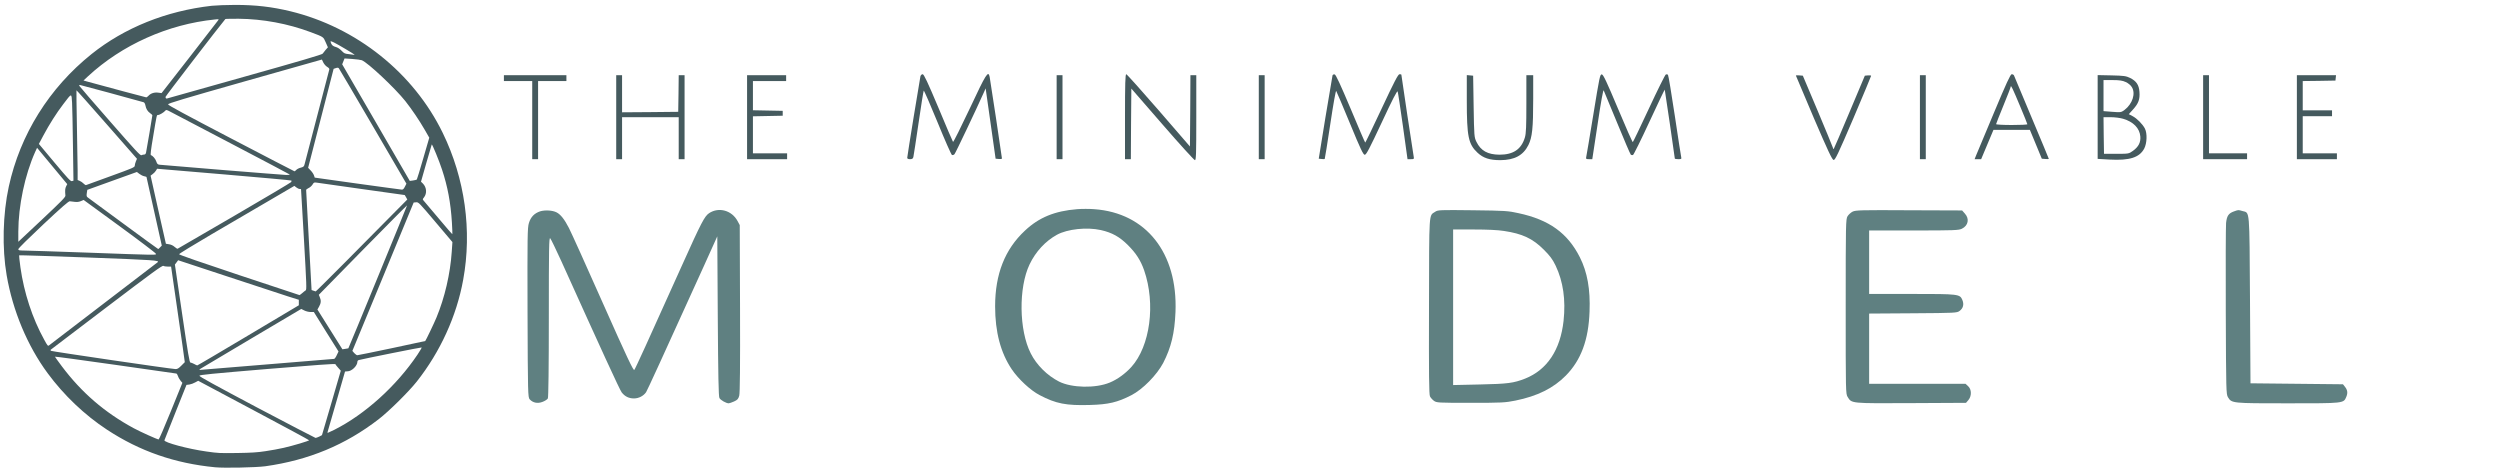
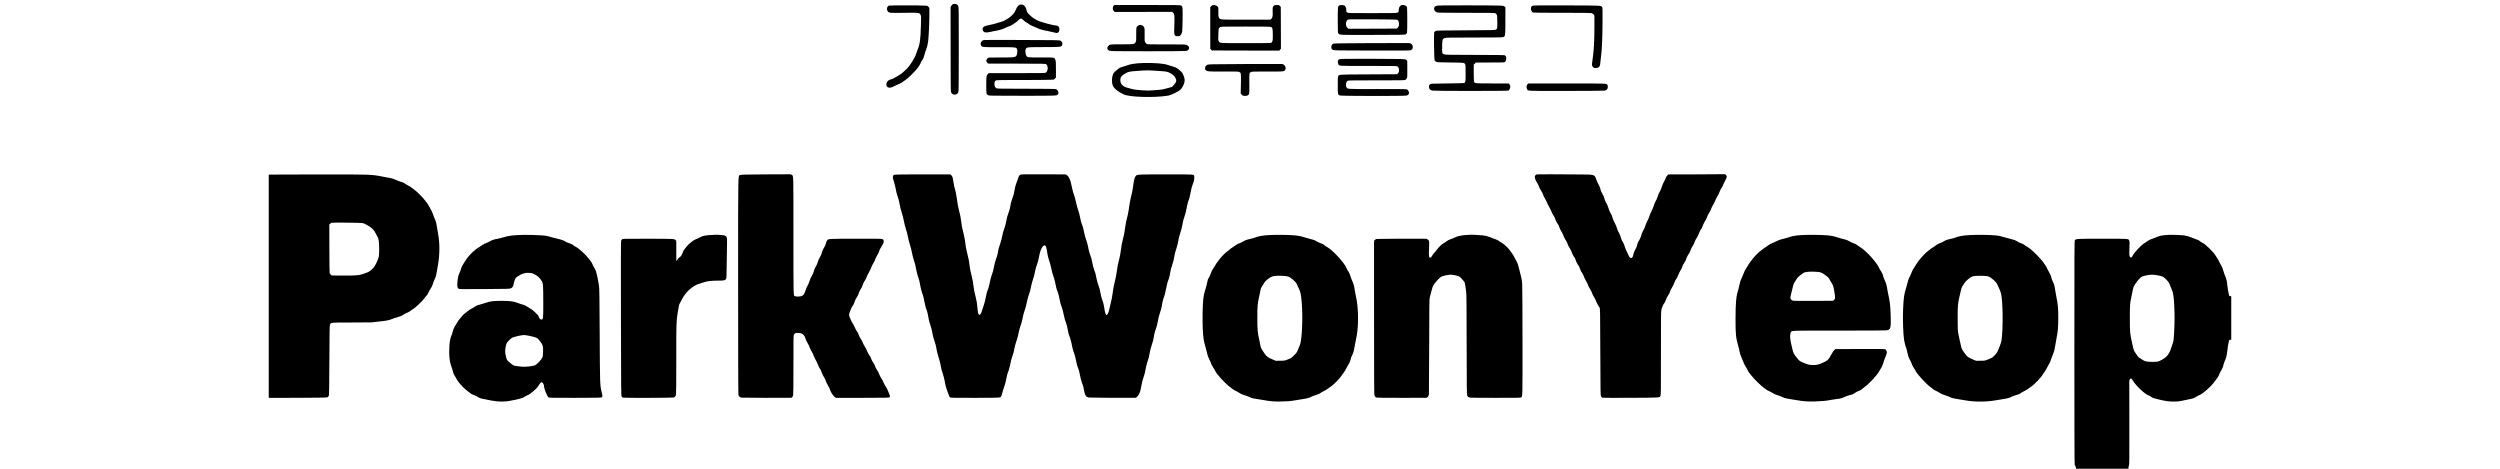
- <svg xmlns="http://www.w3.org/2000/svg" width="2560" height="480" preserveAspectRatio="xMidYMid meet">
-   <g id="Symbol">
-     <g fill="#455A5E" stroke="none">
-       <path d="M2938 6380 c-551 -53 -1031 -220 -1478 -514 -306 -201 -588 -470 -810 -771 -276 -374 -475 -850 -559 -1336 -64 -371 -53 -836 29 -1211 155 -712 552 -1347 1130 -1810 450 -360 1021 -589 1640 -659 58 -6 202 -12 320 -12 282 0 503 26 756 87 902 220 1680 841 2079 1661 303 622 402 1333 279 2005 -90 496 -313 984 -634 1390 -111 140 -378 404 -519 513 -456 352 -957 560 -1549 643 -126 17 -558 26 -684 14z m687 -220 c77 -11 189 -32 250 -46 127 -29 345 -94 345 -103 0 -4 -341 -188 -757 -409 l-757 -403 -41 22 c-22 13 -58 26 -79 29 l-40 5 -148 370 c-82 204 -150 377 -153 386 -10 29 325 119 570 153 169 24 174 24 430 21 183 -3 273 -8 380 -25z m-1292 -546 l157 -387 -24 -28 c-13 -16 -30 -44 -36 -64 -6 -19 -17 -35 -23 -35 -7 -1 -382 -54 -834 -119 -453 -64 -823 -115 -823 -111 0 3 43 62 95 132 269 358 584 630 980 844 90 49 321 153 341 154 6 0 81 -174 167 -386z m2026 347 l37 -20 129 -440 128 -440 -35 -39 c-20 -22 -37 -44 -39 -50 -3 -8 -290 13 -929 66 -775 65 -925 80 -928 92 -2 11 223 134 785 432 433 228 794 416 801 417 7 0 30 -8 51 -18z m204 -92 c420 -211 850 -600 1137 -1027 34 -51 60 -95 57 -98 -4 -4 -805 157 -859 172 -10 3 -18 12 -18 21 0 58 -78 133 -137 133 -18 0 -33 2 -33 5 0 3 -52 184 -116 403 -63 218 -117 405 -120 415 -3 9 -3 17 1 17 3 0 42 -19 88 -41z m-913 -894 c494 -41 904 -75 912 -75 7 -1 24 -23 36 -51 l24 -50 -169 -269 -168 -270 -44 0 c-24 0 -63 -9 -86 -21 l-42 -21 -679 402 c-373 222 -688 409 -699 416 -18 13 -18 14 -1 14 10 0 422 -34 916 -75z m-1175 18 l48 -48 -31 -225 c-18 -124 -60 -417 -94 -652 l-62 -428 -44 0 c-24 0 -51 -4 -61 -10 -16 -8 -146 87 -777 566 -418 317 -761 578 -763 580 -3 3 0 9 5 14 8 8 1633 247 1700 249 25 1 42 -9 79 -46z m915 -414 l690 -411 0 -38 0 -37 -147 -46 c-82 -26 -453 -148 -825 -271 l-676 -223 -22 30 -22 29 98 669 c82 557 101 669 114 669 8 0 31 9 50 19 19 11 38 20 43 20 4 1 318 -184 697 -410z m1959 175 c251 -53 457 -97 457 -98 9 -9 123 -247 153 -320 113 -272 189 -599 209 -901 l9 -130 -231 -273 c-224 -265 -232 -273 -264 -270 l-34 3 -418 1013 -419 1013 26 30 c15 16 33 29 41 29 8 0 220 -43 471 -96z m-593 2 c6 -5 804 -1949 802 -1952 -2 -2 -274 272 -605 609 l-600 612 13 32 c20 46 17 82 -9 128 l-23 41 170 271 171 272 40 -6 c22 -3 41 -6 41 -7z m-3341 -611 c402 -307 733 -561 737 -564 31 -26 -38 -31 -947 -65 -516 -19 -941 -33 -944 -30 -2 2 6 77 18 165 49 346 162 693 324 986 44 82 52 91 66 79 9 -7 345 -264 746 -571z m2710 -142 c17 -16 39 -32 48 -38 15 -9 13 -64 -23 -695 -22 -377 -40 -686 -40 -687 0 -2 -8 -3 -19 -3 -10 0 -30 -9 -45 -21 l-27 -21 -342 200 c-188 110 -542 317 -787 460 -245 144 -445 266 -445 273 0 8 312 116 820 285 451 150 822 272 824 273 2 1 18 -11 36 -26z m590 -425 c220 -222 500 -505 623 -629 l223 -225 -17 -31 -18 -30 -585 -82 c-322 -45 -602 -85 -621 -88 -31 -4 -37 -1 -53 27 -11 17 -34 39 -53 47 -19 9 -34 21 -34 27 -1 6 16 316 37 688 l37 678 26 9 c14 5 27 10 30 10 3 1 185 -180 405 -401z m-2587 -114 c-2 -9 -224 -178 -494 -375 l-492 -359 -38 16 c-26 11 -53 14 -84 10 -25 -3 -55 -7 -67 -8 -16 -2 -106 76 -362 316 -204 192 -341 327 -341 338 0 16 10 18 83 19 45 0 431 13 857 28 984 36 942 35 938 15z m59 -88 l22 -23 -104 -467 c-58 -256 -105 -468 -105 -470 0 -2 -14 -6 -32 -10 -17 -3 -47 -18 -65 -32 l-34 -26 -339 122 -338 122 -7 45 c-5 37 -3 47 12 58 10 7 229 169 488 359 258 190 472 346 475 346 3 0 15 -11 27 -24z m1013 -430 c421 -245 769 -452 775 -460 5 -8 7 -18 3 -21 -3 -4 -417 -41 -920 -84 l-913 -77 -16 26 c-9 15 -29 36 -45 47 l-28 21 104 465 105 465 43 7 c27 4 55 17 75 35 18 16 37 28 42 26 6 -2 354 -204 775 -450z m-2307 -276 c-7 -71 -4 -98 10 -126 l15 -30 -206 -248 -206 -248 -27 59 c-140 314 -228 733 -229 1086 l0 138 323 -303 c270 -254 322 -307 320 -328z m5277 366 c-17 -270 -58 -489 -135 -721 -38 -117 -134 -350 -140 -343 -1 2 -35 117 -75 256 l-72 253 26 25 c51 52 58 134 15 189 -21 26 -21 26 -2 48 11 12 102 120 203 240 100 120 184 216 186 214 2 -2 -1 -74 -6 -161z m-642 -487 l21 -41 -456 -782 c-251 -429 -461 -787 -467 -794 -9 -9 -19 -10 -42 -2 l-29 10 -174 676 -174 675 35 37 c20 20 40 51 45 67 l10 30 584 82 c321 44 594 82 605 82 16 1 27 -10 42 -40z m-4015 -145 c301 -109 327 -120 327 -142 0 -12 7 -39 15 -58 l15 -36 -411 -469 c-226 -259 -413 -468 -415 -466 -2 2 1 219 6 483 5 263 10 538 10 610 l0 132 29 12 c16 6 39 23 52 36 13 14 28 23 34 21 5 -2 157 -57 338 -123z m-517 -413 c-3 -262 -9 -527 -12 -589 -8 -134 -2 -135 -120 20 -93 121 -192 278 -272 428 l-61 115 215 257 c181 216 218 255 235 251 l22 -6 -7 -476z m4695 460 c3 -3 43 -133 88 -289 l82 -282 -62 -108 c-75 -130 -175 -278 -265 -392 -140 -176 -514 -528 -595 -558 -13 -5 -72 -13 -130 -17 l-105 -7 -16 40 -16 40 462 796 461 796 45 -6 c25 -4 48 -9 51 -13z m-1736 -69 c-6 -5 -361 -192 -790 -417 -429 -224 -806 -422 -838 -439 -52 -28 -59 -29 -70 -15 -17 22 -78 59 -99 59 -19 0 -16 -14 -68 300 -29 169 -38 246 -30 248 27 9 62 50 74 87 11 32 19 41 43 44 67 8 1683 139 1733 140 30 0 50 -3 45 -7z m90 -62 c10 -11 38 -26 62 -31 38 -10 44 -16 52 -48 90 -346 333 -1280 337 -1292 3 -11 -7 -23 -29 -36 -19 -11 -42 -38 -53 -60 l-19 -40 -1050 297 c-859 244 -1050 301 -1050 315 0 12 239 141 860 465 473 247 863 449 866 449 3 1 14 -8 24 -19z m-2076 -210 c13 0 21 -9 25 -27 10 -47 86 -497 86 -508 0 -5 -13 -19 -29 -29 -35 -24 -57 -59 -66 -108 -4 -22 -14 -39 -24 -42 -143 -41 -861 -236 -870 -236 -7 0 -11 5 -9 11 2 6 190 224 418 484 349 399 416 472 431 464 10 -5 27 -9 38 -9z m1376 -1065 c741 -208 1053 -300 1060 -312 6 -9 24 -32 41 -52 l31 -35 -30 -68 c-34 -77 -25 -71 -205 -139 -310 -116 -653 -180 -984 -183 -97 0 -178 1 -181 4 -89 106 -817 1053 -817 1063 0 18 9 27 23 21 7 -2 485 -137 1062 -299z m-1319 264 c31 -35 81 -51 134 -44 l46 6 380 -487 c208 -268 385 -496 392 -506 13 -17 10 -18 -45 -12 -640 65 -1267 346 -1732 776 l-61 57 42 12 c271 74 805 218 814 218 6 1 19 -9 30 -20z m2814 -563 c0 -5 -223 -138 -278 -165 -24 -13 -46 -20 -49 -18 -2 3 3 19 11 36 12 22 27 33 59 42 27 7 56 26 81 52 35 37 44 41 105 47 36 4 67 8 69 9 1 0 2 -1 2 -3z" transform="translate(0,0.00) scale(0.075,0.075)" />
-     </g>
-   </g>
-   <g id="text" stroke="none" transform="translate(500,425) scale(0.1,-0.1)">
-     <g id="The minimum viable" fill="#455A5E">
-       <path d="M4425 3468 c-8 -36 -135 -818 -135 -834 0 -9 10 -14 29 -14 22 0 30 6 34 23 3 12 27 168 53 347 26 179 50 328 53 332 3 4 67 -142 141 -323 74 -182 141 -333 148 -336 8 -3 19 1 26 8 11 12 228 469 299 629 l20 45 51 -360 51 -360 33 -3 c17 -2 32 1 32 5 0 12 -119 803 -126 836 -14 68 -36 34 -203 -323 -91 -193 -168 -347 -172 -343 -4 4 -71 162 -150 351 -111 263 -148 342 -161 342 -10 0 -20 -10 -23 -22z" />
-       <path d="M6520 3055 l0 -435 30 0 30 0 2 362 3 361 318 -366 c175 -202 325 -367 333 -367 12 0 14 63 14 435 l0 435 -30 0 -30 0 -2 -365 -3 -365 -320 370 c-176 203 -326 370 -332 370 -10 0 -13 -94 -13 -435z" />
-       <path d="M8645 3478 c-2 -7 -35 -202 -73 -433 l-68 -420 29 -3 c16 -2 30 -2 32 0 2 2 28 162 57 356 32 213 56 348 61 340 5 -7 68 -157 141 -333 108 -263 136 -320 151 -320 16 0 50 66 175 333 109 234 157 327 162 315 4 -10 28 -170 54 -355 l47 -338 34 0 c32 0 34 2 29 28 -6 28 -126 827 -126 837 0 3 -8 5 -19 5 -14 0 -53 -74 -182 -350 -90 -192 -166 -350 -169 -350 -3 0 -70 157 -150 348 -104 246 -151 348 -163 350 -9 2 -19 -2 -22 -10z" />
-       <path d="M11316 3078 c-37 -227 -70 -423 -73 -435 -5 -20 -1 -23 29 -23 l33 0 55 361 c34 230 57 355 62 343 4 -11 66 -160 138 -333 71 -173 133 -318 139 -324 5 -5 16 -7 23 -4 7 3 83 156 168 340 85 184 156 332 157 329 3 -8 103 -695 103 -705 0 -4 16 -7 36 -7 29 0 34 3 30 18 -3 9 -32 202 -66 427 -34 226 -65 414 -70 419 -5 5 -15 6 -22 3 -7 -2 -85 -159 -172 -346 -88 -188 -162 -344 -166 -346 -4 -2 -72 152 -152 343 -116 276 -150 348 -165 350 -19 3 -24 -24 -87 -410z" />
-       <path d="M15417 3093 c-92 -219 -173 -415 -182 -435 l-15 -38 34 0 33 0 63 150 63 150 186 0 187 0 61 -147 61 -148 36 -3 c20 -2 36 -1 36 1 0 2 -79 193 -176 423 -97 230 -178 425 -181 432 -3 6 -13 12 -23 12 -13 0 -54 -89 -183 -397z m269 69 c41 -97 74 -180 74 -184 0 -5 -72 -8 -160 -8 -88 0 -160 4 -160 9 0 4 34 90 75 190 41 100 75 187 75 194 1 20 19 -17 96 -201z" />
-       <path d="M160 3450 l0 -30 145 0 145 0 0 -400 0 -400 30 0 30 0 0 400 0 400 145 0 145 0 0 30 0 30 -320 0 -320 0 0 -30z" />
-       <path d="M1310 3050 l0 -430 30 0 30 0 0 215 0 215 290 0 290 0 0 -215 0 -215 30 0 30 0 0 430 0 430 -30 0 -30 0 -2 -187 -3 -188 -287 -3 -288 -2 0 190 0 190 -30 0 -30 0 0 -430z" />
-       <path d="M2650 3050 l0 -430 205 0 205 0 0 30 0 30 -175 0 -175 0 0 190 0 189 153 3 152 3 0 25 0 25 -152 3 -153 3 0 149 0 150 170 0 170 0 0 30 0 30 -200 0 -200 0 0 -430z" />
-       <path d="M5820 3050 l0 -430 30 0 30 0 0 430 0 430 -30 0 -30 0 0 -430z" />
-       <path d="M7890 3050 l0 -430 30 0 30 0 0 430 0 430 -30 0 -30 0 0 -430z" />
-       <path d="M10020 3223 c0 -372 16 -449 110 -537 59 -55 124 -76 234 -76 145 1 234 49 287 155 39 80 49 171 49 473 l0 242 -35 0 -35 0 0 -293 c0 -231 -3 -304 -15 -344 -36 -121 -118 -177 -260 -177 -121 1 -191 40 -236 131 -23 47 -24 57 -29 363 l-5 315 -32 3 -33 3 0 -258z" />
-       <path d="M13390 3476 c0 -2 83 -197 183 -433 143 -333 188 -429 203 -431 16 -2 46 61 202 425 100 235 182 432 182 436 0 5 -14 7 -32 5 l-32 -3 -157 -373 c-86 -205 -159 -375 -162 -378 -2 -3 -7 5 -10 18 -4 13 -74 183 -156 378 l-150 355 -36 3 c-19 2 -35 1 -35 -2z" />
-       <path d="M14660 3050 l0 -430 30 0 30 0 0 430 0 430 -30 0 -30 0 0 -430z" />
-       <path d="M16480 3052 l0 -429 123 -7 c205 -11 305 21 354 113 28 54 32 155 7 204 -23 45 -82 105 -127 128 l-38 20 45 50 c54 60 70 103 64 178 -5 72 -32 111 -96 143 -41 20 -64 23 -189 26 l-143 3 0 -429z m287 358 c24 -10 52 -33 63 -52 41 -65 7 -171 -74 -233 -35 -26 -38 -27 -126 -20 l-90 7 0 159 0 159 93 0 c69 0 103 -5 134 -20z m-27 -376 c106 -31 170 -97 177 -182 5 -60 -19 -106 -76 -147 -42 -30 -45 -30 -169 -30 l-127 0 -3 188 -2 187 73 0 c40 0 97 -7 127 -16z" />
-       <path d="M17560 3050 l0 -430 225 0 225 0 0 30 0 30 -195 0 -195 0 0 400 0 400 -30 0 -30 0 0 -430z" />
-       <path d="M18520 3050 l0 -430 205 0 205 0 0 30 0 30 -175 0 -175 0 0 190 0 190 150 0 150 0 0 30 0 30 -150 0 -150 0 0 150 0 150 168 2 167 3 3 28 3 27 -200 0 -201 0 0 -430z" />
-     </g>
-     <g id="model" fill="#5F8081">
-       <path d="M6030 2108 c-229 -18 -392 -85 -535 -220 -205 -191 -305 -445 -305 -775 0 -262 56 -474 170 -644 68 -101 193 -217 286 -265 167 -88 272 -108 514 -101 190 5 283 27 425 100 117 60 262 208 327 332 81 158 116 303 125 520 24 604 -300 1015 -832 1053 -49 4 -128 4 -175 0z m243 -214 c115 -26 192 -69 277 -154 84 -84 130 -156 166 -258 119 -344 62 -776 -131 -990 -63 -69 -143 -127 -220 -159 -146 -61 -390 -56 -521 10 -120 61 -230 170 -289 288 -121 237 -126 674 -12 912 62 130 162 238 280 303 108 59 307 80 450 48z" />
-       <path d="M531 2086 c-59 -20 -96 -57 -115 -120 -15 -46 -16 -139 -14 -918 3 -830 4 -867 22 -887 33 -36 81 -46 132 -26 24 9 49 25 54 35 6 12 10 317 10 836 0 708 2 816 14 804 8 -8 58 -112 112 -230 410 -908 599 -1320 620 -1348 33 -42 73 -62 126 -62 49 0 98 26 124 64 14 23 149 316 590 1288 l139 308 5 -818 c4 -615 8 -822 17 -838 12 -22 70 -54 95 -54 7 0 32 9 55 19 35 16 44 26 53 60 7 28 10 300 8 893 l-3 853 -22 41 c-59 110 -192 147 -292 81 -46 -31 -79 -93 -274 -527 -360 -800 -481 -1066 -492 -1078 -9 -10 -77 133 -320 680 -169 381 -326 729 -349 773 -45 88 -85 139 -126 160 -42 22 -119 26 -169 11z" />
-       <path d="M9697 2082 c-67 -45 -62 26 -64 -967 -2 -703 0 -905 10 -924 6 -13 25 -34 40 -45 28 -20 39 -21 375 -21 322 0 355 2 460 23 226 46 389 127 517 257 155 158 232 365 242 655 9 228 -23 404 -99 555 -125 248 -315 385 -628 452 -107 24 -139 26 -470 30 -337 4 -356 3 -383 -15z m704 -197 c187 -28 293 -77 406 -190 66 -66 90 -98 123 -166 77 -162 104 -349 81 -564 -33 -298 -168 -502 -394 -592 -118 -46 -177 -54 -464 -60 l-273 -6 0 797 0 796 213 0 c133 0 247 -5 308 -15z" />
-       <path d="M13971 2083 c-18 -9 -42 -31 -52 -47 -18 -30 -19 -70 -19 -925 0 -879 0 -894 20 -926 42 -67 27 -66 650 -63 l562 3 24 28 c35 41 34 109 -2 142 l-27 25 -493 0 -494 0 0 360 0 359 449 3 c437 3 450 4 477 24 37 27 47 67 29 111 -26 62 -33 63 -520 63 l-435 0 0 325 0 325 458 0 c415 0 460 2 492 18 65 32 79 101 31 154 l-29 33 -544 2 c-491 3 -546 1 -577 -14z" />
-       <path d="M17875 2085 c-55 -20 -72 -45 -80 -118 -3 -34 -5 -442 -3 -907 3 -817 4 -846 22 -877 38 -63 41 -63 612 -63 577 0 572 -1 600 66 17 41 13 70 -15 105 l-19 24 -474 5 -473 5 -5 850 c-6 953 -1 893 -77 914 -46 13 -39 13 -88 -4z" />
-     </g>
+ <svg xmlns="http://www.w3.org/2000/svg" version="1.0" width="8000pt" height="1500pt" viewBox="0 0 8000 1500" preserveAspectRatio="xMidYMid meet">
+   <g transform="translate(0,1500) scale(0.1,-0.1)" fill="#000000" stroke="none">
+     <path d="M30493 14866 c-20 -9 -40 -30 -53 -56 l-21 -41 1 -1340 c0 -1027 3 -1348 13 -1376 36 -109 199 -108 235 1 10 30 12 327 13 1377 0 1238 -1 1342 -17 1375 -9 19 -27 42 -40 51 -33 21 -94 26 -131 9z" />
+     <path d="M32633 14849 c-17 -5 -46 -26 -63 -47 -29 -35 -37 -51 -90 -169 -28 -62 -139 -175 -215 -218 -27 -15 -73 -43 -102 -62 -36 -24 -85 -43 -160 -62 -59 -15 -117 -32 -128 -38 -20 -10 -134 -37 -288 -69 -91 -19 -133 -48 -143 -99 -8 -45 19 -100 57 -115 34 -14 141 -7 217 15 26 7 67 16 92 20 137 20 279 59 345 95 38 21 101 48 138 60 37 12 87 36 110 54 23 17 63 44 88 58 25 15 64 47 87 72 74 81 104 82 177 5 21 -22 59 -51 84 -64 26 -13 66 -39 89 -58 22 -19 76 -47 119 -62 43 -16 105 -43 138 -60 71 -38 166 -65 375 -105 85 -16 177 -37 203 -46 86 -29 137 14 137 116 0 44 -5 56 -29 81 -17 17 -40 29 -54 29 -40 0 -213 36 -312 65 -49 15 -134 39 -188 55 -58 16 -115 40 -140 57 -23 17 -67 43 -97 58 -56 28 -189 155 -215 204 -7 15 -16 48 -20 74 -8 50 -48 116 -87 141 -31 20 -87 27 -125 15z" />
+     <path d="M35636 14814 c-22 -22 -26 -36 -26 -80 0 -45 5 -59 28 -85 l28 -31 921 1 921 2 27 -23 c49 -42 55 -94 44 -394 -10 -285 -7 -321 34 -349 26 -18 103 -19 137 -2 35 18 67 70 79 130 6 29 12 213 14 410 4 383 3 391 -46 429 -21 16 -93 18 -1078 18 l-1056 0 -27 -26z" />
+     <path d="M38795 14830 c-11 -4 -31 -19 -44 -33 l-23 -26 0 -667 1 -667 26 -26 25 -26 1079 -3 1079 -2 26 31 26 31 -2 668 -3 669 -29 30 c-27 29 -35 31 -97 31 -118 0 -145 -44 -134 -215 9 -125 -4 -191 -44 -229 l-28 -26 -782 0 c-868 0 -818 -4 -863 67 -22 36 -23 46 -20 179 3 132 2 142 -19 168 -38 48 -119 69 -174 46z m1885 -695 c41 -21 48 -60 50 -257 1 -149 -2 -172 -19 -207 -11 -21 -28 -42 -38 -46 -10 -3 -375 -6 -811 -6 -876 0 -821 -4 -862 63 -17 28 -18 47 -13 217 3 113 10 192 17 200 6 8 25 22 41 33 28 17 71 18 818 18 682 0 792 -2 817 -15z" />
+     <path d="M42859 14826 c-50 -29 -51 -41 -51 -470 1 -377 2 -401 20 -425 38 -52 19 -51 1110 -48 950 2 1020 3 1045 19 14 10 32 28 38 40 17 31 16 806 -1 837 -31 58 -150 83 -202 41 -35 -27 -58 -80 -58 -133 0 -59 -7 -75 -40 -92 -23 -12 -151 -15 -798 -15 -674 -1 -774 1 -800 14 -35 18 -42 33 -42 92 0 53 -19 101 -49 129 -29 25 -134 32 -172 11z m1846 -456 c35 -13 56 -51 62 -113 7 -65 -8 -115 -43 -148 l-26 -24 -772 -3 -772 -3 -28 22 c-74 58 -75 214 -1 264 30 20 40 20 793 17 425 -2 774 -7 787 -12z" />
+     <path d="M28445 14821 c-61 -25 -82 -120 -39 -178 43 -59 46 -60 524 -53 492 7 487 8 527 -65 22 -40 22 -42 13 -320 -10 -298 -14 -368 -31 -510 -12 -97 -43 -217 -64 -251 -7 -11 -28 -70 -46 -130 -48 -164 -194 -399 -335 -539 -87 -86 -168 -151 -222 -179 -28 -14 -85 -48 -127 -75 -44 -29 -92 -52 -117 -56 -58 -10 -115 -43 -137 -80 -46 -74 -34 -152 26 -180 53 -25 99 -15 231 53 64 33 134 65 154 71 20 7 54 26 75 43 21 16 67 49 103 73 83 55 295 264 384 379 38 49 79 114 91 145 12 32 37 80 56 107 38 55 57 103 82 207 9 38 29 96 43 130 29 71 51 158 65 267 17 136 39 601 39 837 l0 233 -29 32 c-29 32 -32 33 -133 39 -151 10 -1110 9 -1133 0z" />
+     <path d="M45975 14815 c-60 -16 -85 -44 -85 -96 0 -53 44 -103 104 -118 32 -8 313 -11 938 -11 689 0 899 -3 917 -13 14 -6 33 -27 44 -44 16 -29 19 -57 21 -225 1 -106 -1 -203 -5 -215 -5 -12 -23 -30 -41 -40 -31 -17 -92 -18 -968 -23 -904 -5 -936 -6 -967 -24 -18 -11 -36 -31 -40 -45 -13 -43 0 -873 14 -897 7 -12 29 -30 50 -40 35 -17 73 -19 459 -24 455 -5 440 -3 470 -61 11 -22 14 -81 14 -284 0 -269 -3 -289 -48 -312 -9 -4 -252 -10 -539 -13 -508 -5 -522 -6 -549 -26 -34 -25 -45 -61 -34 -110 13 -58 46 -84 121 -94 96 -14 2394 -13 2420 1 27 14 59 84 59 131 0 25 -8 46 -26 67 l-26 31 -514 0 c-548 0 -568 2 -593 48 -7 14 -11 115 -11 287 l0 267 34 34 34 34 451 0 c349 -1 455 2 471 12 63 40 67 185 6 218 -17 9 -260 12 -967 13 -840 2 -948 4 -979 18 -64 29 -64 30 -61 248 3 228 8 245 82 273 40 15 121 17 942 17 765 1 903 3 933 16 64 26 65 34 66 517 l1 429 -26 27 c-25 25 -35 27 -149 33 -68 4 -539 7 -1048 8 -739 0 -935 -3 -975 -14z" />
+     <path d="M49038 14815 c-36 -20 -48 -44 -48 -97 0 -52 30 -105 67 -119 17 -6 341 -9 928 -9 627 1 914 -2 943 -9 38 -11 90 -57 93 -84 1 -7 1 -174 0 -372 -1 -417 -16 -706 -45 -920 -41 -293 -40 -280 -20 -321 25 -52 56 -66 124 -59 100 11 124 46 134 198 4 54 12 124 17 155 27 165 48 611 50 1089 3 450 1 494 -14 511 -42 46 -30 46 -1147 49 -926 2 -1058 1 -1082 -12z" />
+     <path d="M36410 14173 c-17 -14 -36 -38 -42 -52 -6 -15 -10 -108 -9 -226 2 -190 1 -202 -21 -245 -35 -67 -45 -69 -449 -68 -372 0 -377 0 -425 -54 -50 -55 -34 -124 35 -151 35 -15 166 -16 1225 -17 807 0 1202 4 1236 11 124 26 122 157 -3 194 -45 14 -135 15 -646 14 -575 -1 -594 0 -620 19 -14 10 -35 34 -46 53 -19 32 -20 49 -17 235 3 190 2 204 -18 244 -37 72 -139 95 -200 43z" />
+     <path d="M31461 13714 c-67 -29 -101 -117 -67 -170 36 -54 46 -55 569 -54 470 1 528 -2 563 -31 26 -21 35 -83 24 -156 -22 -140 -36 -144 -470 -142 -480 1 -445 3 -480 -28 -19 -18 -33 -41 -36 -64 -5 -31 -1 -42 24 -70 l30 -34 917 -1 c892 -2 918 -3 944 -21 69 -52 61 -220 -13 -268 -21 -14 -125 -16 -926 -15 l-901 0 -29 -28 c-15 -16 -33 -46 -39 -68 -15 -54 -15 -535 0 -568 7 -14 28 -33 48 -43 34 -16 106 -17 1091 -18 1125 0 1111 -1 1145 48 36 51 0 141 -65 164 -26 9 -270 12 -955 13 -709 0 -926 3 -944 13 -42 21 -64 62 -69 125 -5 70 15 118 56 133 18 7 271 10 747 9 396 0 806 2 910 6 l190 7 33 33 32 32 0 262 c0 240 -2 265 -20 308 -34 79 -16 76 -455 73 -439 -2 -443 -2 -478 70 -26 55 -33 158 -13 197 33 65 26 64 580 65 545 2 553 3 581 58 29 54 9 116 -48 146 -36 20 -66 21 -1616 25 -600 2 -841 0 -860 -8z" />
+     <path d="M43875 13620 c-875 -4 -1195 -8 -1210 -17 -36 -20 -57 -51 -62 -90 -7 -55 10 -91 54 -111 35 -16 133 -17 1238 -20 836 -2 1211 0 1237 8 49 14 78 52 78 102 0 73 -42 120 -115 130 -16 2 -565 1 -1220 -2z" />
+     <path d="M42858 13104 c-49 -26 -62 -82 -34 -149 30 -71 -36 -66 968 -65 889 1 905 0 930 -19 37 -29 51 -72 46 -137 -4 -43 -11 -61 -32 -82 l-26 -27 -919 -5 c-1002 -5 -936 -1 -968 -63 -13 -25 -15 -75 -14 -295 0 -289 0 -285 62 -317 36 -19 2078 -22 2140 -3 22 6 49 23 61 37 36 47 8 128 -56 163 -13 7 -321 10 -937 9 -1016 -2 -960 -6 -993 63 -33 70 -10 176 44 203 20 10 218 13 917 12 725 -1 897 2 920 13 15 7 37 29 48 49 19 34 20 52 19 299 l-2 262 -26 27 c-26 25 -31 26 -189 33 -89 3 -560 6 -1047 7 -763 0 -889 -2 -912 -15z" />
+     <path d="M36580 12983 c-224 -5 -437 -37 -520 -78 -14 -6 -71 -25 -127 -40 -96 -26 -107 -32 -189 -101 -110 -91 -122 -107 -145 -200 -29 -118 -21 -246 22 -327 32 -59 137 -153 217 -192 42 -20 89 -46 103 -56 136 -97 993 -125 1449 -48 77 13 325 133 378 183 44 40 106 147 126 215 25 85 21 139 -20 241 -33 82 -43 97 -108 156 -92 84 -130 106 -246 139 -52 14 -111 33 -130 40 -128 52 -424 77 -810 68z m420 -248 c339 -23 344 -24 422 -62 95 -45 161 -102 192 -165 44 -88 32 -135 -57 -233 l-52 -57 -130 -35 c-71 -19 -146 -38 -165 -43 -19 -5 -132 -17 -253 -26 -189 -15 -241 -16 -390 -5 -259 18 -291 24 -525 93 -119 36 -192 124 -192 233 0 98 33 140 175 223 82 48 123 56 410 76 259 18 317 18 565 1z" />
+     <path d="M39825 12951 c-1052 -5 -1163 -8 -1190 -22 -47 -26 -67 -54 -72 -103 -5 -39 -2 -48 21 -69 49 -46 88 -49 581 -46 405 2 464 0 491 -14 57 -30 56 -25 55 -309 -1 -145 -4 -288 -7 -319 -6 -54 -5 -58 28 -95 32 -34 41 -38 95 -42 43 -3 69 0 91 12 64 33 64 32 61 385 -4 352 -6 341 61 369 29 12 116 14 522 13 526 -2 525 -2 562 51 49 69 -15 185 -105 191 -19 2 -556 1 -1194 -2z" />
+     <path d="M48879 12301 c-33 -34 -39 -88 -15 -146 30 -71 -68 -66 1252 -65 654 1 1209 5 1234 10 63 12 100 55 100 116 0 25 -5 54 -11 66 -26 49 9 48 -1304 48 l-1227 0 -29 -29z" />
+     <path d="M24490 9420 c-694 -4 -769 -7 -803 -22 -73 -33 -67 291 -67 -3545 0 -2355 3 -3470 10 -3495 10 -36 42 -66 84 -82 14 -5 1476 -11 1602 -6 20 0 53 40 64 77 7 26 10 350 10 978 0 923 0 941 20 973 11 18 32 37 48 43 35 14 161 5 198 -14 39 -20 90 -76 99 -107 19 -66 61 -159 89 -200 18 -25 47 -87 65 -137 18 -51 48 -112 66 -135 17 -24 46 -83 64 -133 18 -49 47 -112 66 -140 19 -27 50 -92 69 -144 19 -51 44 -103 54 -115 26 -28 44 -65 76 -156 15 -41 43 -98 62 -125 19 -28 47 -87 63 -133 16 -45 47 -109 69 -142 22 -33 52 -95 66 -138 29 -86 93 -184 150 -227 l35 -27 848 1 c764 2 849 3 865 18 25 23 23 41 -18 135 -19 46 -43 101 -52 123 -9 22 -37 69 -61 104 -24 36 -52 90 -62 120 -11 31 -42 90 -69 131 -28 42 -57 98 -65 125 -8 28 -39 87 -69 133 -30 45 -59 102 -65 126 -6 23 -19 53 -29 67 -38 49 -90 146 -107 196 -9 29 -21 55 -26 58 -17 11 -89 141 -102 185 -8 25 -33 74 -57 108 -23 35 -56 97 -72 139 -16 42 -42 92 -58 112 -26 33 -90 167 -90 189 0 5 -16 29 -35 53 -19 24 -51 84 -72 134 -20 49 -52 110 -70 133 -18 24 -41 68 -53 98 -11 30 -29 73 -40 94 -23 46 -26 100 -6 138 8 16 24 59 37 97 12 39 34 86 49 105 37 47 65 104 84 171 9 31 28 71 42 90 36 48 80 137 89 179 4 19 22 58 40 86 46 71 81 143 90 184 4 19 18 53 32 74 56 86 83 137 93 178 7 24 36 85 67 136 30 51 61 115 68 141 7 27 38 91 69 143 31 51 56 100 56 108 0 20 49 120 94 194 20 33 36 67 36 75 0 25 53 132 99 199 62 90 68 164 16 198 -22 15 -106 16 -862 15 -924 -2 -882 1 -922 -65 -11 -17 -25 -53 -31 -80 -11 -50 -46 -125 -87 -187 -14 -21 -29 -57 -34 -81 -14 -64 -49 -148 -80 -191 -16 -21 -42 -84 -59 -140 -18 -55 -42 -114 -55 -131 -27 -36 -69 -135 -80 -186 -4 -19 -24 -66 -45 -105 -20 -38 -44 -83 -53 -100 -8 -16 -27 -67 -41 -113 -14 -46 -40 -103 -57 -128 -16 -24 -46 -93 -65 -153 -38 -121 -69 -160 -141 -180 -47 -14 -153 -14 -187 -1 -61 23 -56 -122 -56 1929 0 2026 3 1919 -52 1955 -13 9 -37 17 -54 19 -16 1 -373 0 -794 -3z" />
+     <path d="M32651 9409 c-40 -24 -46 -36 -85 -154 -20 -60 -43 -123 -51 -140 -19 -42 -41 -135 -55 -229 -13 -85 -20 -109 -72 -256 -33 -90 -41 -123 -68 -280 -7 -35 -23 -94 -37 -130 -45 -120 -64 -184 -83 -295 -10 -60 -30 -144 -45 -185 -59 -170 -67 -200 -86 -305 -10 -60 -35 -155 -55 -210 -42 -118 -74 -230 -74 -265 0 -37 -43 -192 -79 -290 -17 -47 -40 -134 -51 -195 -23 -127 -37 -178 -80 -295 -17 -47 -40 -134 -51 -195 -20 -111 -57 -243 -83 -293 -13 -27 -29 -93 -65 -272 -10 -52 -34 -140 -53 -195 -19 -55 -47 -139 -62 -187 -29 -94 -54 -125 -87 -107 -25 13 -38 65 -49 199 -13 157 -28 248 -57 360 -40 151 -60 249 -67 330 -10 107 -33 236 -61 343 -35 129 -62 260 -69 337 -14 143 -25 199 -89 455 -25 99 -35 159 -58 344 -6 51 -29 164 -51 250 -46 180 -54 221 -68 351 -13 119 -34 226 -70 361 -30 109 -47 205 -76 419 -9 69 -22 143 -29 165 -27 85 -65 255 -80 360 -19 127 -32 163 -70 193 l-28 22 -871 0 c-571 0 -884 -4 -908 -10 -70 -20 -74 -73 -18 -240 18 -52 41 -144 51 -205 18 -111 36 -179 84 -315 14 -41 35 -130 46 -198 11 -69 39 -181 65 -258 25 -75 56 -195 68 -268 13 -72 42 -187 65 -255 23 -68 53 -183 66 -255 13 -72 42 -187 65 -256 23 -69 53 -183 65 -255 13 -71 37 -170 55 -220 41 -119 56 -177 80 -315 11 -63 36 -160 55 -215 39 -109 56 -180 80 -325 9 -52 30 -133 47 -180 44 -125 56 -172 79 -304 18 -106 56 -242 80 -288 9 -17 40 -160 58 -271 6 -37 28 -113 47 -170 37 -106 63 -210 83 -336 6 -40 30 -126 52 -190 45 -127 53 -162 74 -297 8 -50 36 -158 63 -240 27 -82 55 -187 61 -234 14 -100 38 -193 80 -310 17 -47 40 -139 51 -205 23 -139 33 -176 93 -346 52 -148 61 -165 89 -180 15 -8 233 -11 797 -10 845 2 805 -1 834 59 8 15 24 68 36 117 12 50 40 139 62 199 22 60 46 150 55 200 16 100 43 215 54 231 18 26 71 210 85 298 9 53 27 130 41 170 58 167 72 218 88 316 10 57 33 147 53 200 40 111 63 199 87 327 9 51 34 140 56 199 22 59 47 148 56 199 23 124 47 215 84 316 18 47 42 141 55 210 13 69 35 159 50 200 52 149 65 197 89 320 13 69 38 163 55 210 33 86 59 188 81 315 7 39 32 123 56 187 23 64 50 161 58 215 32 195 82 325 143 373 67 53 95 2 128 -233 9 -67 28 -148 46 -198 35 -96 70 -226 93 -349 9 -47 32 -128 52 -180 20 -52 44 -138 55 -190 32 -163 51 -244 65 -272 27 -53 62 -175 79 -278 10 -58 28 -136 42 -175 62 -181 73 -220 89 -312 15 -91 52 -220 87 -303 9 -20 29 -106 46 -192 16 -86 34 -166 40 -177 26 -48 72 -206 91 -313 11 -65 32 -148 45 -185 45 -121 73 -216 85 -298 12 -80 51 -219 71 -257 17 -32 46 -145 64 -250 9 -53 32 -141 52 -195 47 -129 61 -183 74 -272 13 -89 48 -173 83 -196 14 -9 43 -21 63 -26 27 -6 1285 -14 1495 -9 29 0 88 60 118 120 34 67 55 144 80 295 11 60 33 151 50 200 48 140 58 181 81 310 11 66 34 158 50 205 45 128 57 174 79 305 11 66 40 179 64 250 25 72 49 157 55 190 5 33 16 92 22 130 7 39 31 126 55 195 24 69 49 159 55 200 21 131 45 232 82 332 19 54 40 130 47 170 18 112 49 258 59 276 24 46 64 187 81 291 24 139 56 257 96 349 8 18 23 88 34 155 20 126 37 190 88 337 16 47 35 123 42 170 18 119 36 189 77 305 19 55 45 161 58 236 13 75 35 170 50 210 41 119 73 238 85 324 12 85 31 156 80 300 17 49 39 141 50 205 20 114 49 231 68 266 17 33 50 165 66 269 17 104 40 186 75 268 27 62 46 175 37 221 -14 71 42 67 -904 66 -916 -1 -921 -1 -969 -52 -32 -35 -60 -138 -78 -293 -16 -134 -33 -220 -88 -440 -14 -55 -35 -174 -46 -265 -12 -91 -30 -199 -41 -240 -52 -199 -70 -286 -85 -410 -17 -142 -37 -243 -78 -400 -29 -112 -41 -181 -63 -354 -9 -72 -29 -180 -45 -240 -44 -168 -66 -278 -83 -421 -8 -72 -36 -211 -61 -310 -27 -109 -53 -245 -66 -345 -11 -91 -32 -210 -46 -265 -25 -102 -49 -206 -60 -260 -21 -112 -63 -205 -91 -205 -32 0 -54 72 -81 265 -11 77 -43 190 -74 265 -9 19 -25 87 -36 150 -24 132 -37 179 -84 310 -19 53 -42 140 -52 195 -17 106 -41 191 -73 265 -21 50 -44 141 -67 270 -9 47 -31 128 -51 180 -40 109 -56 168 -78 296 -9 51 -35 146 -60 212 -26 72 -52 167 -65 240 -11 67 -33 152 -47 189 -47 126 -65 188 -84 298 -10 61 -33 148 -50 195 -32 84 -59 187 -98 365 -11 50 -34 128 -52 175 -17 47 -38 119 -46 160 -41 205 -59 270 -95 342 -28 56 -50 85 -77 103 l-37 24 -714 3 c-638 3 -717 1 -740 -13z" />
+     <path d="M49181 9420 c-30 -7 -60 -36 -67 -64 -9 -39 22 -129 71 -200 24 -35 49 -84 55 -108 12 -45 57 -131 96 -183 12 -16 29 -54 38 -84 8 -29 39 -92 67 -139 29 -48 58 -106 65 -130 8 -24 38 -85 68 -135 30 -51 58 -105 61 -122 8 -33 67 -145 97 -184 10 -13 25 -46 33 -73 14 -50 62 -142 97 -187 10 -13 25 -48 34 -77 8 -29 39 -93 69 -142 29 -49 59 -108 65 -132 6 -24 30 -73 52 -109 54 -87 78 -132 78 -148 0 -19 57 -132 87 -171 13 -17 33 -59 44 -92 19 -59 81 -174 99 -185 5 -3 17 -32 26 -63 17 -61 74 -171 98 -191 8 -7 24 -42 36 -79 22 -66 55 -131 96 -187 12 -16 29 -54 38 -83 8 -29 40 -95 70 -145 30 -51 58 -105 62 -122 9 -39 35 -90 83 -164 21 -33 43 -79 49 -103 6 -24 29 -72 51 -108 48 -77 64 -109 85 -171 9 -25 32 -70 50 -100 19 -30 43 -67 53 -84 17 -28 18 -101 23 -1420 5 -1347 6 -1391 24 -1422 11 -17 29 -35 40 -40 12 -4 424 -6 917 -3 988 6 918 0 946 69 12 29 14 232 13 1355 -1 1161 1 1330 15 1395 16 76 62 180 96 216 10 12 27 46 38 76 23 69 64 150 102 202 16 22 29 46 29 54 0 25 42 116 81 175 21 32 43 75 49 95 21 64 66 156 92 188 13 17 37 65 52 108 16 42 48 107 72 143 23 37 46 81 50 98 8 40 47 116 89 178 18 26 37 63 40 80 9 42 61 145 90 180 13 15 31 51 40 80 22 67 60 143 92 186 13 17 32 56 42 85 23 67 56 133 88 175 13 17 32 56 42 85 24 69 68 155 97 190 13 16 24 33 24 39 0 25 64 166 94 207 18 25 39 64 46 86 22 68 60 146 89 183 15 21 41 72 56 115 15 43 43 101 63 129 19 29 50 90 68 137 19 47 50 109 69 136 19 28 43 76 54 106 24 70 65 152 85 168 8 7 27 45 42 84 14 40 47 107 72 150 56 99 61 147 18 184 -26 22 -36 24 -74 19 -25 -3 -431 -6 -903 -6 l-858 0 -34 -30 c-19 -17 -39 -47 -46 -71 -7 -23 -23 -58 -35 -78 -40 -66 -84 -165 -111 -253 -15 -48 -40 -105 -57 -128 -17 -23 -43 -82 -59 -138 -16 -53 -40 -113 -54 -133 -29 -45 -70 -141 -80 -189 -4 -19 -31 -82 -60 -140 -29 -58 -63 -139 -75 -180 -12 -41 -39 -104 -60 -140 -21 -36 -51 -105 -66 -155 -15 -49 -36 -103 -47 -119 -28 -39 -87 -177 -87 -201 0 -24 -62 -157 -89 -192 -11 -13 -22 -38 -26 -56 -13 -66 -47 -157 -72 -194 -24 -36 -73 -169 -73 -200 0 -26 -29 -71 -50 -78 -27 -9 -68 18 -81 53 -5 15 -34 74 -63 132 -30 58 -61 133 -70 167 -16 64 -57 155 -83 185 -8 9 -28 60 -44 114 -16 53 -38 111 -49 128 -34 52 -71 137 -86 197 -8 32 -37 99 -64 149 -28 50 -55 111 -60 135 -15 66 -48 146 -77 183 -14 19 -40 83 -58 142 -18 59 -44 123 -57 142 -27 35 -71 141 -83 197 -4 19 -23 64 -43 100 -19 36 -43 82 -53 101 -11 19 -19 42 -19 52 0 29 -46 147 -73 186 -14 20 -42 82 -62 137 -65 180 -26 169 -615 173 -261 1 -654 3 -872 5 -218 1 -406 0 -417 -3z" />
+     <path d="M8638 9413 l-38 -4 0 -3569 0 -3568 51 -4 c28 -1 448 -1 934 2 864 5 883 5 905 25 12 11 27 29 33 40 9 15 13 317 17 1135 5 1042 6 1117 23 1147 35 65 12 63 695 63 340 -1 625 1 633 4 8 3 88 12 179 21 244 23 358 42 441 74 41 16 92 36 114 44 22 8 80 25 128 38 61 15 100 32 130 55 23 18 78 47 122 65 44 17 100 48 125 69 25 20 61 46 82 56 73 38 295 250 380 364 23 30 56 71 73 91 18 20 38 54 45 75 7 22 37 75 66 120 30 45 60 104 68 135 17 64 46 140 80 206 24 48 41 120 72 313 9 58 20 125 25 150 23 124 39 323 39 487 0 191 -13 327 -54 548 -13 72 -30 168 -37 215 -6 46 -23 109 -36 140 -13 30 -35 80 -48 110 -13 30 -32 81 -41 113 -9 32 -32 81 -50 110 -19 29 -48 81 -65 117 -17 36 -50 88 -73 115 -24 28 -57 70 -75 95 -43 61 -234 253 -296 298 -27 19 -73 55 -102 79 -29 24 -78 55 -110 69 -31 14 -73 38 -93 53 -49 39 -86 57 -156 75 -34 9 -105 36 -160 62 -71 32 -124 49 -189 60 -49 8 -137 24 -195 35 -398 80 -370 79 -2105 77 -825 -1 -1517 -3 -1537 -5z m2964 -1551 c41 -7 87 -28 163 -74 140 -82 203 -146 257 -257 23 -47 50 -98 60 -112 36 -53 50 -162 51 -379 1 -167 -3 -218 -17 -275 -24 -91 -115 -280 -158 -326 -80 -86 -140 -132 -200 -155 -35 -12 -101 -37 -147 -54 -114 -42 -257 -52 -673 -48 l-326 3 -27 25 c-15 14 -31 35 -36 47 -4 12 -9 367 -9 789 l-2 766 24 25 c13 14 32 29 43 34 26 12 923 3 997 -9z" />
+     <path d="M16730 7484 c-355 -12 -427 -22 -660 -89 -63 -18 -137 -36 -163 -40 -90 -12 -152 -33 -232 -78 -44 -25 -104 -52 -133 -61 -30 -8 -83 -37 -120 -65 -37 -27 -94 -65 -127 -84 -33 -19 -69 -45 -80 -57 -11 -13 -43 -40 -72 -61 -49 -37 -174 -175 -219 -242 -113 -171 -149 -234 -164 -290 -19 -66 -48 -141 -75 -194 -22 -43 -42 -157 -50 -284 -8 -116 3 -156 48 -182 17 -10 185 -11 822 -7 750 5 803 6 842 24 50 21 80 64 88 126 9 64 45 170 67 202 11 16 40 40 66 54 26 15 63 37 83 50 20 12 69 33 109 45 60 18 89 21 169 17 91 -5 101 -7 186 -52 101 -53 160 -108 217 -205 32 -55 37 -74 45 -159 4 -53 8 -302 8 -552 0 -492 -2 -514 -52 -526 -33 -9 -73 31 -96 94 -14 41 -36 67 -121 145 -57 52 -114 98 -127 102 -13 5 -59 32 -101 61 -43 29 -97 58 -121 65 -83 23 -173 52 -227 74 -100 41 -233 57 -480 58 -266 0 -377 -13 -510 -61 -52 -18 -136 -44 -187 -57 -96 -25 -120 -34 -168 -70 -16 -13 -63 -39 -104 -60 -40 -20 -94 -55 -120 -79 -25 -23 -65 -54 -87 -68 -23 -15 -62 -50 -85 -79 -24 -28 -63 -73 -86 -100 -23 -26 -61 -81 -84 -121 -23 -40 -58 -98 -78 -129 -25 -38 -44 -85 -60 -150 -13 -52 -32 -111 -42 -131 -36 -72 -58 -181 -69 -347 -17 -255 2 -479 52 -616 28 -78 40 -115 76 -240 9 -32 32 -79 51 -104 18 -25 44 -69 57 -97 13 -29 45 -77 71 -107 26 -30 76 -85 109 -123 34 -38 89 -89 123 -114 34 -25 87 -66 118 -93 38 -32 75 -53 112 -63 31 -9 93 -38 137 -65 74 -43 93 -50 203 -69 66 -11 131 -24 143 -29 27 -9 130 -26 248 -41 131 -16 302 -12 415 9 328 62 423 88 492 134 26 18 69 41 95 51 48 18 69 32 186 128 87 71 141 133 189 214 41 71 71 88 103 59 27 -24 50 -78 50 -117 0 -83 98 -323 145 -354 22 -14 106 -16 846 -15 638 1 827 4 848 14 37 17 37 45 2 178 -51 196 -54 273 -61 1849 -6 1243 -9 1459 -23 1545 -30 190 -38 238 -42 246 -3 4 -16 60 -30 124 -14 65 -34 130 -44 144 -26 36 -111 202 -111 216 0 6 -15 29 -33 51 -18 21 -48 59 -65 84 -76 109 -324 339 -401 372 -24 10 -60 33 -79 50 -40 34 -109 67 -193 92 -31 8 -62 22 -68 30 -22 27 -138 70 -261 97 -69 15 -156 37 -195 49 -130 41 -179 50 -320 59 -171 12 -466 19 -595 15z m202 -3229 c138 -27 249 -63 280 -91 11 -11 49 -57 84 -104 78 -103 87 -139 82 -323 -3 -117 -6 -138 -29 -187 -34 -73 -171 -213 -235 -242 -58 -25 -296 -51 -394 -43 -139 13 -254 27 -276 36 -34 12 -196 146 -216 177 -21 34 -54 167 -62 252 -7 72 21 235 50 291 23 44 143 162 179 176 109 40 289 79 377 82 20 0 92 -10 160 -24z" />
+     <path d="M22725 7479 c-154 -9 -257 -32 -315 -68 -25 -16 -83 -44 -129 -61 -46 -18 -100 -47 -120 -65 -20 -18 -60 -51 -89 -73 -30 -22 -71 -63 -92 -91 -22 -28 -54 -69 -72 -90 -18 -22 -39 -56 -47 -78 -40 -111 -72 -163 -118 -190 -33 -19 -51 -39 -65 -70 -10 -24 -24 -43 -30 -43 -7 0 -9 98 -7 319 4 307 3 320 -16 341 -44 50 -28 49 -890 50 -768 1 -808 1 -827 -17 -12 -10 -26 -31 -32 -48 -8 -22 -10 -698 -6 -2490 5 -2298 6 -2462 22 -2491 10 -17 25 -35 35 -38 32 -13 1596 -8 1629 4 43 17 63 39 75 83 7 28 10 373 10 1111 -2 1138 2 1271 45 1521 41 244 46 264 74 309 15 23 45 81 67 127 41 87 154 234 229 297 126 106 215 161 304 186 30 8 93 29 140 46 114 41 258 60 473 60 194 0 230 7 260 53 15 24 18 75 22 504 3 263 7 549 10 637 6 231 -5 248 -177 266 -103 11 -185 11 -363 -1z" />
+     <path d="M40660 7480 c-253 -11 -377 -33 -525 -90 -27 -11 -94 -29 -149 -40 -94 -20 -159 -46 -236 -95 -19 -13 -60 -30 -90 -39 -36 -10 -82 -35 -130 -71 -40 -31 -90 -65 -109 -75 -20 -10 -47 -30 -61 -45 -14 -16 -51 -44 -82 -65 -61 -38 -212 -193 -265 -270 -17 -25 -43 -58 -57 -75 -15 -16 -44 -62 -66 -101 -21 -39 -55 -92 -75 -119 -20 -26 -47 -81 -61 -121 -26 -80 -67 -169 -84 -179 -11 -7 -26 -58 -51 -181 -10 -49 -31 -130 -48 -180 -64 -193 -79 -327 -88 -764 -6 -334 6 -646 33 -826 8 -56 30 -151 50 -210 19 -60 43 -152 54 -205 18 -95 43 -162 100 -273 16 -32 30 -65 30 -73 0 -20 55 -125 83 -159 13 -16 36 -56 51 -89 15 -33 42 -76 60 -95 18 -19 50 -57 70 -85 53 -72 259 -277 323 -322 30 -21 77 -57 103 -79 26 -23 70 -50 96 -60 27 -10 78 -37 113 -61 35 -23 82 -49 105 -56 23 -8 79 -26 126 -42 47 -15 103 -38 125 -50 39 -23 147 -48 255 -60 30 -3 89 -12 130 -20 260 -49 384 -59 649 -52 179 4 257 11 376 31 83 15 209 35 280 46 136 20 224 45 280 80 18 11 78 33 133 48 68 20 112 39 140 60 22 18 75 49 118 69 44 20 100 55 127 77 26 22 67 51 91 65 88 52 316 289 376 392 18 30 42 65 55 79 13 14 44 68 70 120 26 52 59 110 72 128 24 32 73 161 73 192 0 9 12 39 26 66 48 90 65 148 95 324 16 96 34 189 39 205 5 17 16 68 24 115 66 379 56 924 -24 1265 -10 45 -26 129 -35 186 -24 161 -34 197 -80 299 -24 53 -51 125 -60 160 -16 61 -61 155 -92 191 -7 9 -24 42 -37 75 -66 167 -456 588 -625 673 -31 16 -66 40 -79 54 -23 24 -45 35 -157 78 -33 13 -83 38 -111 57 -37 24 -82 40 -155 57 -57 14 -146 38 -197 55 -123 40 -205 57 -337 69 -157 15 -560 21 -765 11z m557 -1328 c92 -29 260 -176 283 -249 7 -21 34 -81 61 -134 57 -115 71 -181 95 -459 38 -436 10 -1145 -52 -1330 -14 -41 -34 -91 -45 -110 -10 -19 -28 -62 -40 -95 -18 -49 -37 -75 -108 -145 -71 -71 -98 -90 -156 -114 -38 -15 -88 -35 -110 -44 -30 -12 -76 -16 -180 -16 l-140 -1 -117 49 c-136 56 -177 88 -250 194 -89 127 -116 181 -128 257 -6 39 -18 99 -26 135 -63 275 -69 337 -69 740 0 390 5 447 60 685 13 55 26 122 30 148 11 80 33 142 65 183 17 21 45 65 63 98 24 45 49 72 105 115 101 77 146 99 227 110 112 16 358 5 432 -17z" />
+     <path d="M46960 7483 c-183 -8 -343 -42 -411 -86 -13 -9 -66 -30 -118 -47 -65 -22 -109 -44 -140 -70 -25 -21 -65 -48 -89 -59 -57 -29 -185 -151 -235 -226 -23 -33 -56 -74 -75 -90 -18 -17 -48 -58 -65 -90 -26 -49 -37 -60 -57 -60 -46 0 -53 49 -41 292 6 127 7 222 2 236 -13 34 -68 77 -99 77 -594 4 -1586 -2 -1600 -9 -9 -5 -27 -20 -40 -34 l-23 -24 1 -2448 c0 -1648 3 -2460 10 -2486 11 -40 28 -62 61 -80 13 -7 276 -10 802 -10 430 0 790 1 799 1 30 0 76 57 83 103 3 23 7 717 9 1542 2 1310 5 1508 18 1565 24 101 79 301 94 345 29 82 201 282 276 321 52 27 223 64 296 64 82 0 246 -36 287 -63 32 -21 145 -148 163 -183 11 -21 34 -163 52 -329 8 -68 12 -605 13 -1680 2 -1305 4 -1586 16 -1613 13 -33 43 -54 94 -66 15 -4 386 -7 823 -7 646 0 798 2 811 13 46 37 44 -22 43 1781 0 936 -5 1765 -10 1842 -8 132 -22 204 -71 385 -11 41 -33 126 -49 187 -16 63 -39 127 -52 145 -13 18 -45 78 -71 133 -27 55 -61 114 -77 130 -15 17 -43 56 -62 87 -38 65 -195 216 -259 249 -23 11 -63 38 -89 58 -26 21 -76 48 -111 60 -64 23 -88 32 -209 78 -36 14 -92 31 -125 39 -58 13 -387 36 -470 32 -22 -1 -69 -3 -105 -5z" />
+     <path d="M57704 7480 c-241 -11 -360 -32 -519 -91 -27 -10 -95 -28 -150 -39 -74 -16 -123 -33 -190 -69 -49 -26 -114 -56 -143 -65 -29 -10 -74 -34 -100 -55 -26 -20 -78 -56 -117 -80 -38 -24 -86 -58 -105 -76 -19 -18 -52 -44 -73 -57 -47 -32 -202 -196 -247 -263 -18 -27 -46 -64 -61 -82 -15 -17 -44 -62 -65 -100 -20 -37 -53 -89 -72 -116 -18 -26 -49 -89 -67 -140 -18 -50 -49 -123 -69 -162 -26 -50 -44 -106 -62 -194 -14 -68 -32 -145 -41 -170 -66 -193 -85 -400 -86 -931 -1 -482 12 -607 88 -865 17 -60 38 -146 45 -190 9 -55 29 -113 63 -185 27 -58 57 -131 67 -163 10 -31 40 -90 68 -130 27 -41 55 -91 62 -112 7 -21 27 -54 44 -74 18 -20 54 -65 81 -101 62 -83 291 -309 364 -360 31 -21 72 -52 91 -69 19 -17 55 -37 79 -46 24 -8 78 -37 120 -63 51 -33 110 -60 181 -81 58 -18 123 -43 145 -56 52 -30 134 -51 271 -70 60 -8 156 -23 214 -34 179 -32 345 -44 537 -38 240 8 388 21 508 46 55 11 144 25 199 31 133 14 177 26 273 72 45 21 114 46 154 54 80 16 109 30 189 84 30 21 78 45 107 54 28 10 71 34 95 54 24 21 61 51 83 67 170 125 406 382 481 525 19 36 46 80 59 99 14 18 34 65 46 105 28 92 64 194 100 279 16 37 29 82 29 100 0 40 -33 95 -63 105 -12 4 -374 6 -805 4 l-783 -3 -38 -38 c-22 -22 -62 -83 -90 -138 -86 -168 -128 -204 -331 -287 -102 -42 -201 -56 -320 -45 -67 6 -111 19 -207 58 -146 59 -167 73 -224 148 -24 32 -57 74 -73 92 -35 43 -71 122 -84 187 -6 27 -21 94 -35 149 -38 153 -51 268 -38 343 6 35 16 71 23 80 38 45 -6 44 1537 43 859 -1 1482 3 1520 8 137 21 148 68 130 546 -9 244 -26 389 -62 545 -13 58 -30 141 -37 185 -22 150 -43 229 -76 295 -35 70 -64 150 -64 178 0 22 -66 151 -91 178 -10 11 -26 42 -36 70 -22 66 -187 284 -310 409 -127 130 -217 206 -300 257 -38 22 -82 53 -99 67 -30 27 -41 32 -138 67 -26 10 -78 35 -114 57 -47 29 -93 46 -168 63 -56 13 -142 36 -191 53 -116 39 -205 58 -333 70 -152 15 -566 21 -776 11z m553 -1195 c28 -9 69 -29 90 -45 21 -16 58 -44 83 -61 73 -51 90 -71 122 -132 16 -33 42 -76 57 -98 46 -62 68 -134 92 -294 30 -198 30 -209 -9 -248 l-32 -32 -603 -3 c-331 -2 -626 0 -656 3 -42 5 -61 14 -84 36 -35 36 -34 59 10 229 17 63 39 153 49 199 13 60 28 98 51 130 18 25 42 62 52 82 32 57 68 96 150 157 101 76 94 72 175 88 98 19 381 12 453 -11z" />
+     <path d="M63073 7480 c-243 -11 -405 -39 -533 -93 -19 -8 -82 -25 -139 -36 -101 -21 -147 -39 -226 -89 -22 -14 -66 -33 -98 -43 -37 -11 -85 -38 -131 -72 -39 -30 -89 -64 -111 -75 -22 -11 -49 -30 -60 -42 -11 -12 -45 -39 -75 -60 -105 -72 -318 -312 -381 -429 -15 -27 -50 -83 -78 -123 -28 -41 -58 -99 -67 -129 -9 -30 -37 -94 -63 -144 -32 -61 -53 -117 -65 -175 -10 -47 -35 -139 -56 -205 -61 -193 -73 -278 -91 -660 -14 -303 1 -783 32 -985 12 -79 51 -227 69 -260 6 -10 21 -70 34 -132 28 -131 50 -194 94 -262 18 -28 32 -55 32 -61 0 -26 54 -143 81 -178 17 -21 40 -60 52 -86 45 -102 323 -408 466 -514 31 -23 76 -58 100 -79 23 -21 67 -46 96 -57 29 -11 79 -38 111 -61 33 -23 88 -50 129 -61 83 -25 183 -63 234 -90 38 -19 117 -36 301 -64 58 -8 130 -20 160 -26 293 -53 668 -53 972 1 62 11 172 29 243 40 134 20 223 45 282 80 19 11 75 32 126 46 104 30 120 37 162 72 17 14 64 40 105 59 41 19 96 53 122 74 27 22 65 50 86 62 91 52 335 305 380 393 11 22 37 60 58 85 20 24 56 85 80 134 23 50 54 106 69 125 14 19 37 73 51 120 15 47 46 132 71 190 38 90 48 131 73 285 16 99 35 212 44 250 38 178 50 326 50 620 1 310 -9 419 -59 670 -13 66 -31 167 -40 225 -20 137 -35 192 -73 266 -18 33 -42 98 -53 145 -15 59 -38 110 -75 172 -29 48 -58 105 -65 125 -7 20 -31 62 -54 92 -23 30 -58 80 -78 110 -43 66 -270 300 -376 388 -41 34 -93 70 -115 81 -23 10 -60 35 -83 53 -23 19 -54 40 -69 45 -112 42 -149 59 -190 88 -34 24 -73 39 -143 55 -53 12 -152 39 -221 60 -158 48 -199 57 -335 69 -157 15 -561 21 -762 11z m560 -1329 c40 -14 82 -40 130 -83 107 -92 134 -126 168 -208 17 -41 42 -97 56 -125 14 -27 34 -83 44 -123 62 -242 72 -1112 18 -1499 -6 -41 -28 -115 -50 -170 -22 -54 -49 -124 -61 -156 -14 -41 -39 -78 -86 -130 -85 -93 -96 -101 -184 -138 -151 -64 -145 -63 -293 -63 l-140 -1 -118 49 c-131 55 -180 91 -236 175 -21 31 -52 77 -69 102 -40 59 -48 79 -72 202 -12 56 -27 125 -35 152 -8 28 -24 109 -37 180 -21 120 -23 159 -23 505 0 409 5 466 64 715 16 66 36 153 45 194 11 49 27 89 49 120 19 25 45 67 60 92 36 63 181 187 245 210 58 20 160 28 312 24 122 -3 167 -8 213 -24z" />
+     <path d="M69385 7484 c-199 -10 -293 -31 -425 -93 -36 -17 -71 -31 -78 -31 -28 0 -138 -52 -167 -79 -16 -16 -58 -43 -92 -61 -88 -46 -335 -306 -372 -392 -32 -74 -73 -89 -99 -35 -17 35 -19 108 -9 314 6 138 5 167 -8 193 -33 65 18 61 -864 61 -855 -1 -829 0 -874 -48 -17 -19 -17 -191 -17 -3583 0 -2367 3 -3575 10 -3600 6 -21 17 -43 25 -50 8 -7 15 -28 15 -46 l0 -34 840 0 840 0 0 34 c0 18 7 50 16 71 13 33 15 179 13 1339 -1 715 -2 1319 -2 1342 0 53 22 98 50 102 16 2 29 -10 59 -60 105 -173 386 -439 509 -481 17 -6 55 -27 85 -48 56 -38 87 -48 295 -95 186 -42 279 -54 419 -54 139 0 205 8 361 45 55 14 130 29 168 35 80 12 157 41 202 76 18 14 58 35 89 47 118 46 373 272 494 437 30 41 72 98 92 125 21 28 45 73 54 100 9 28 25 64 37 80 30 44 89 167 89 186 0 24 47 168 63 193 27 42 56 164 72 306 16 144 23 185 48 290 12 52 14 55 45 58 l32 3 0 694 0 694 -32 3 c-26 2 -33 9 -40 33 -17 61 -47 236 -53 312 -11 138 -33 224 -91 353 -9 19 -29 82 -45 138 -16 57 -40 118 -54 136 -13 18 -44 74 -68 126 -25 52 -59 113 -77 135 -18 22 -43 62 -57 88 -38 75 -306 338 -380 373 -32 14 -73 40 -91 55 -42 37 -74 53 -164 83 -40 14 -113 42 -163 62 -54 22 -126 41 -180 49 -93 14 -398 25 -520 19z m-323 -1298 c151 -32 160 -36 239 -112 89 -87 112 -121 150 -229 17 -49 41 -110 54 -135 45 -91 66 -273 80 -725 6 -198 -7 -619 -26 -810 -10 -109 -19 -138 -106 -382 -30 -83 -87 -168 -148 -222 -61 -53 -201 -131 -255 -141 -78 -15 -305 -12 -375 4 -55 13 -122 51 -232 128 -17 13 -46 48 -64 78 -18 30 -48 74 -65 98 -22 29 -38 67 -50 120 -9 42 -29 133 -45 202 -59 258 -64 319 -64 760 0 418 4 475 47 670 10 47 29 141 43 210 25 120 28 128 92 224 69 105 151 194 206 223 18 9 75 27 127 39 130 31 249 31 392 0z" />
  </g>
</svg>
